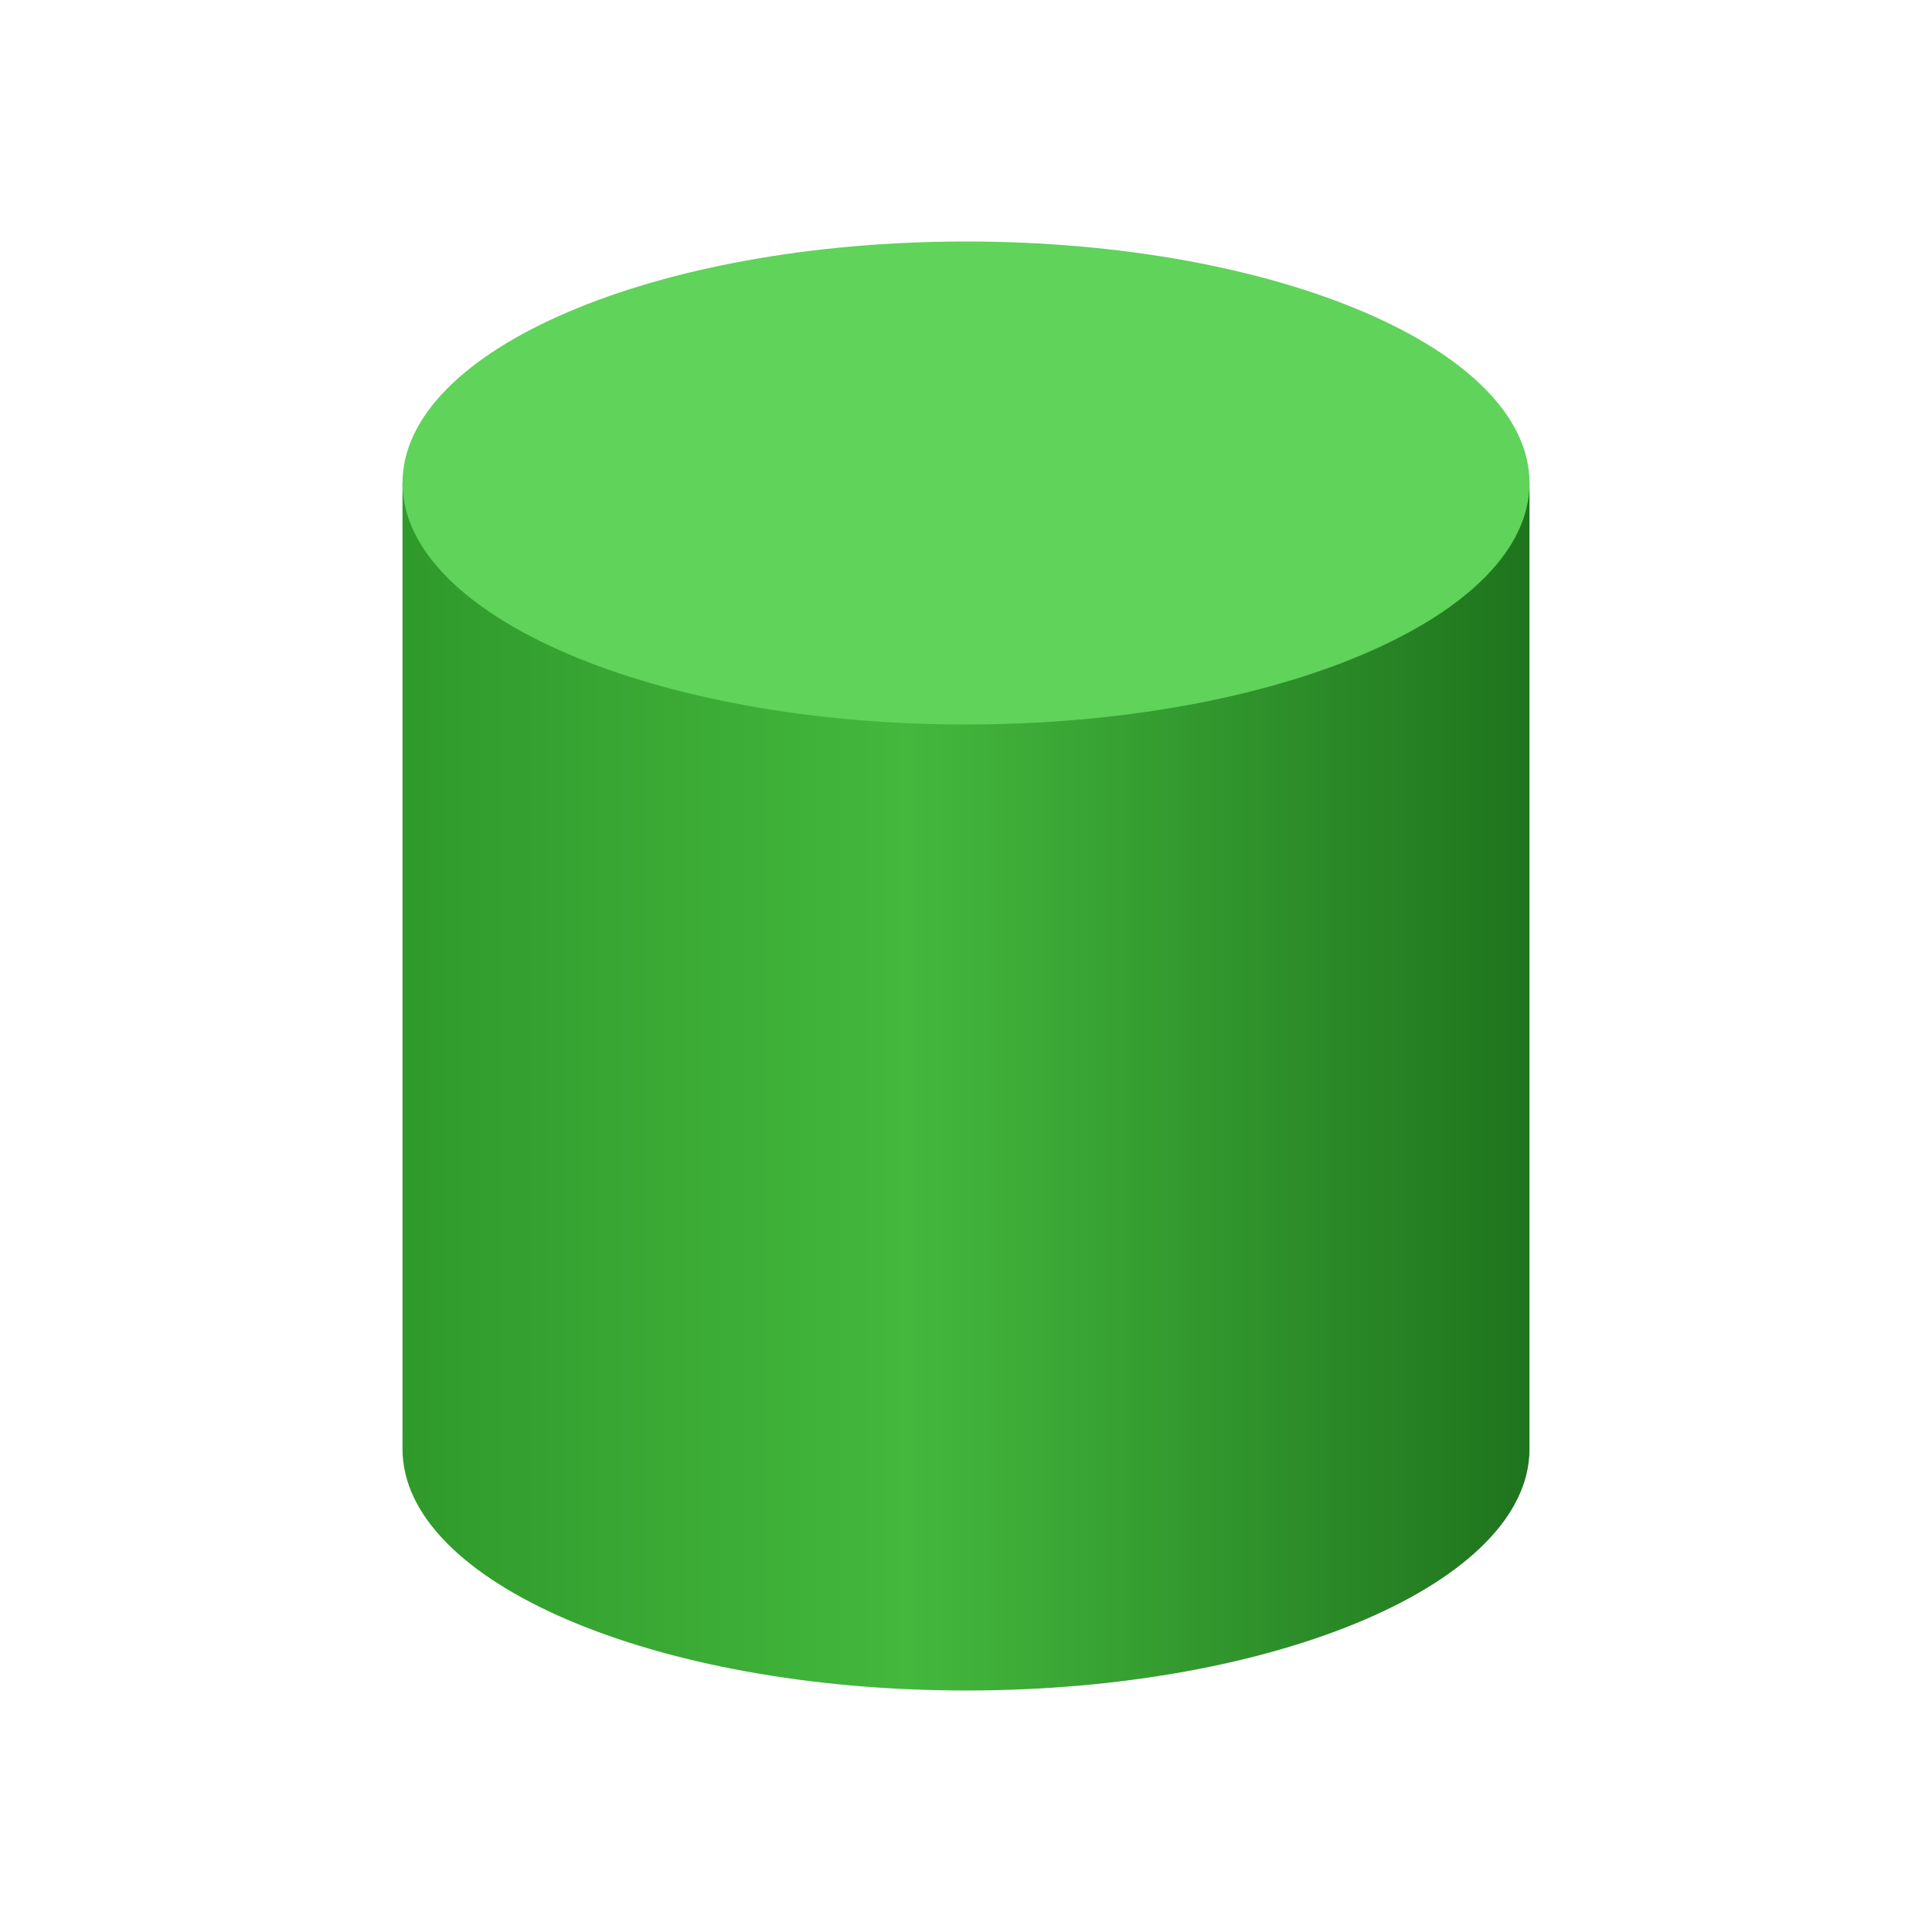
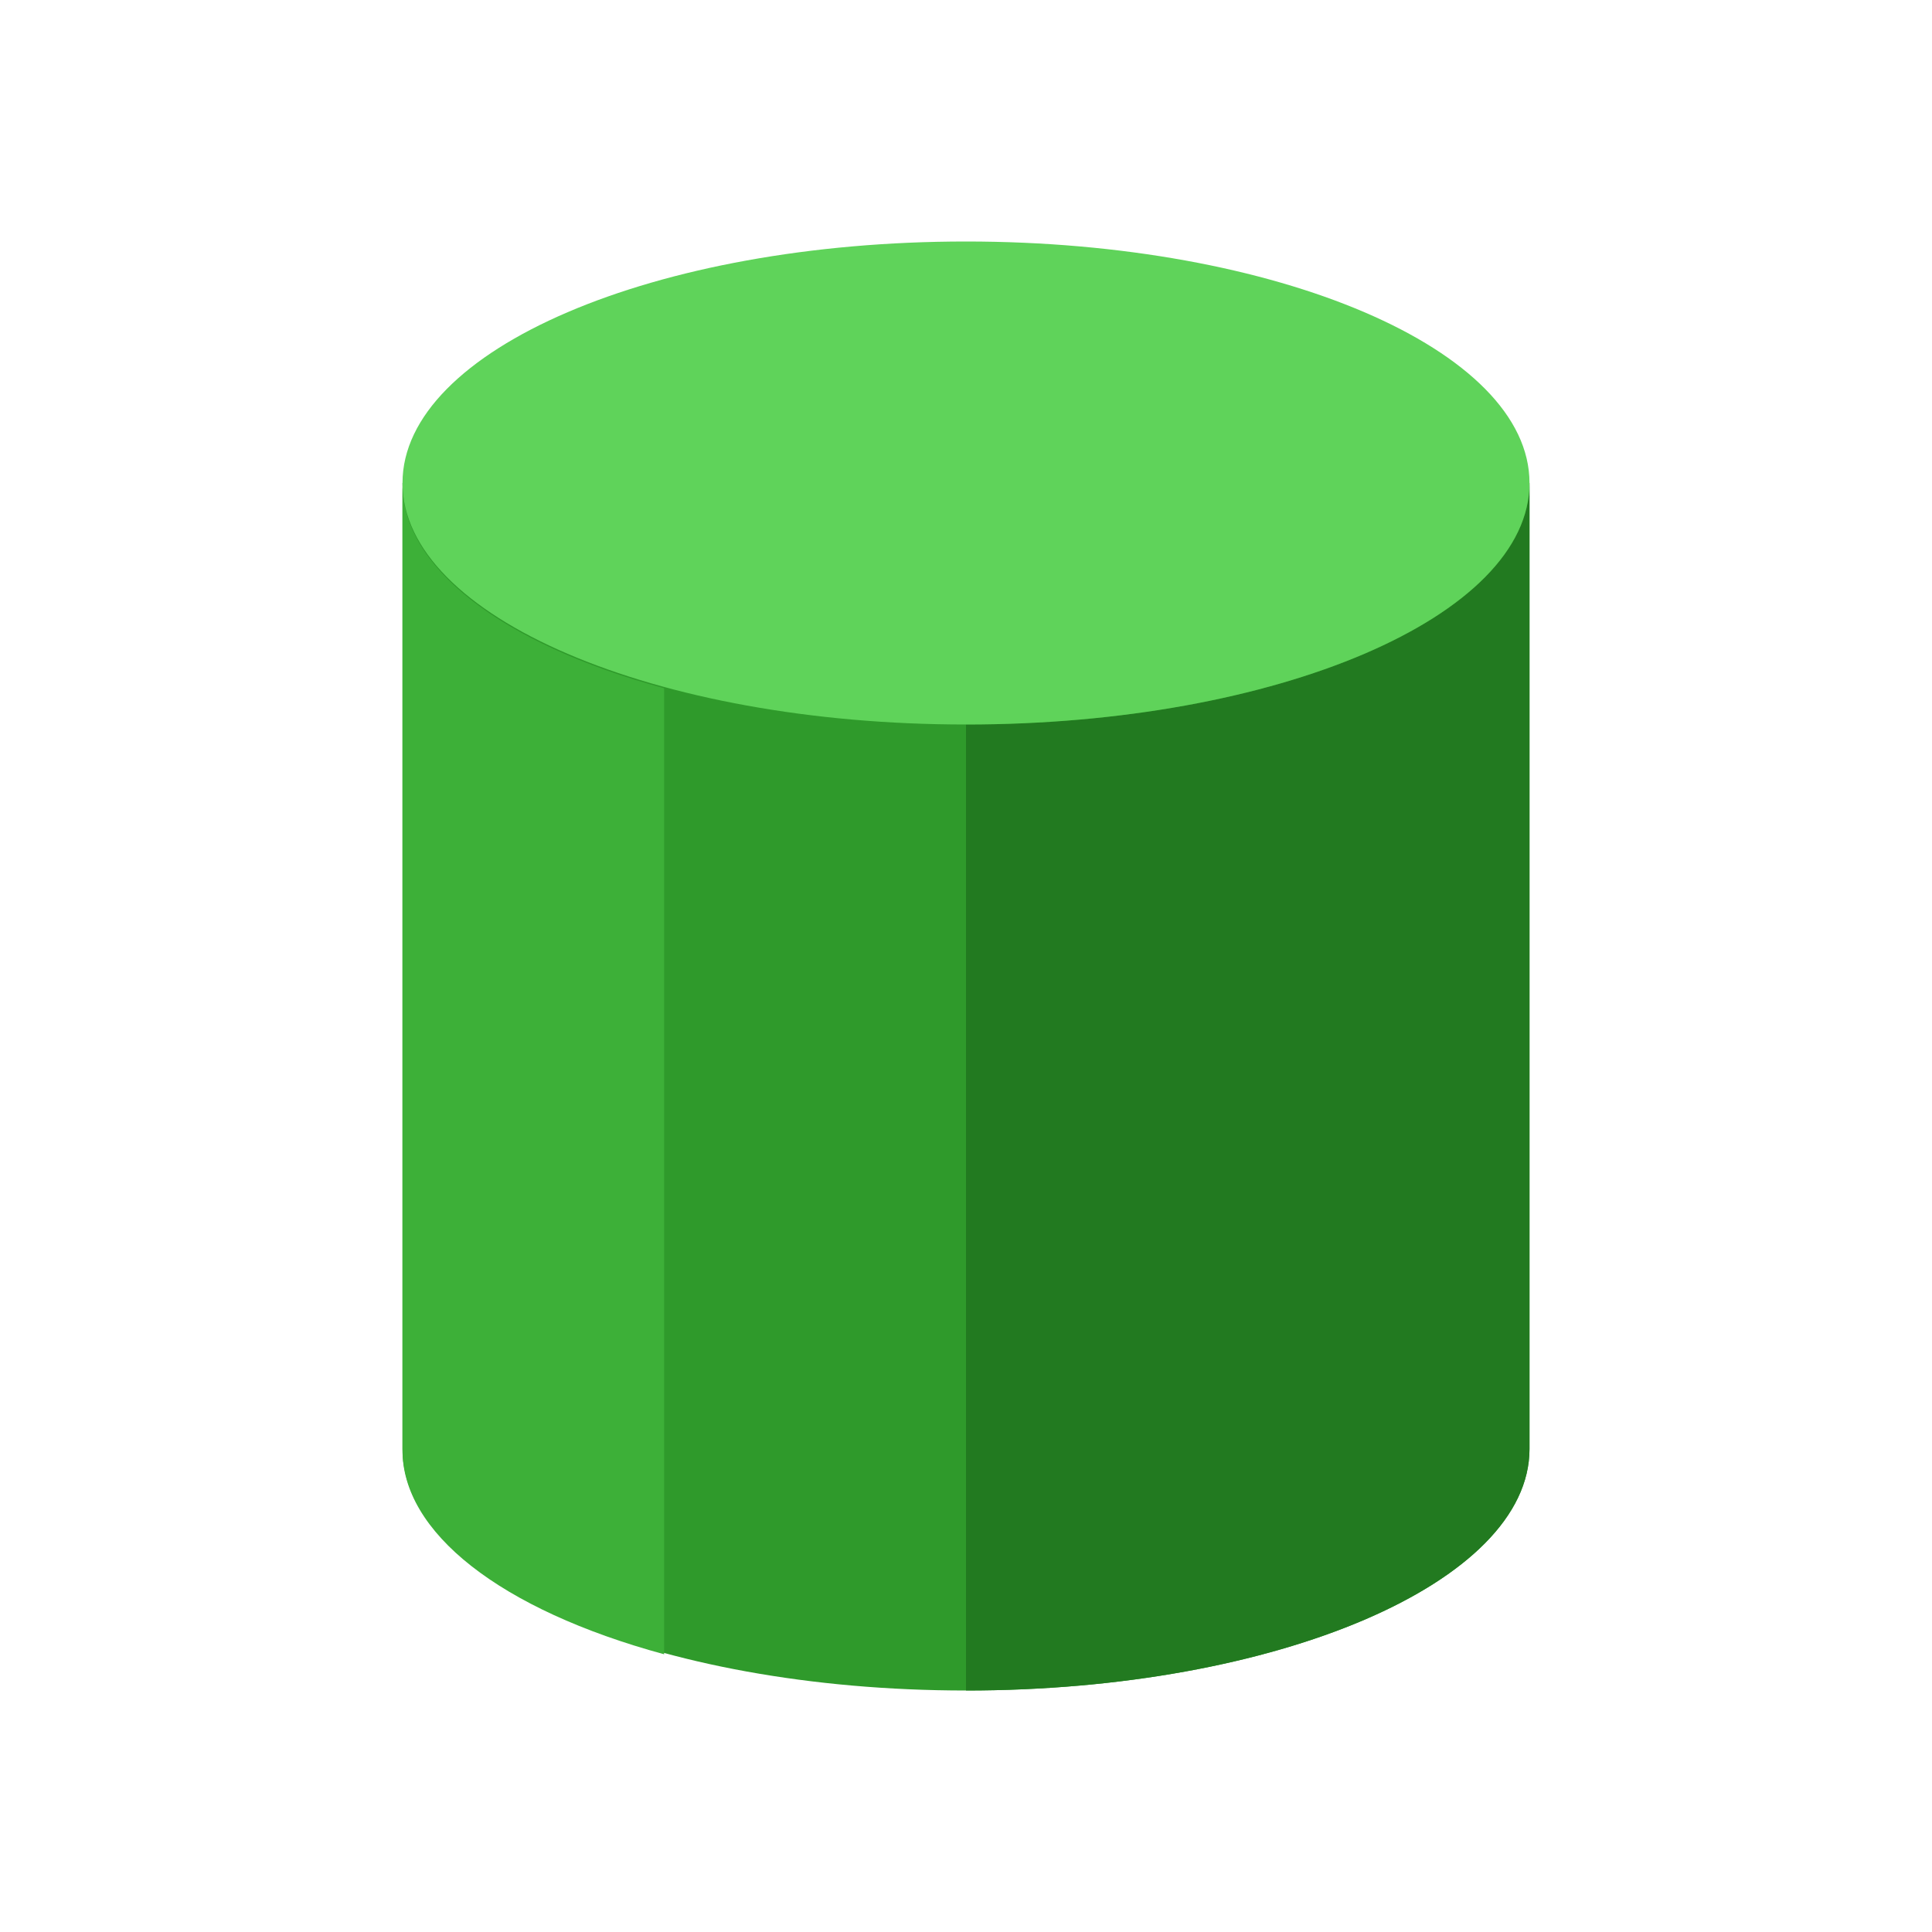
<svg xmlns="http://www.w3.org/2000/svg" width="48" height="48" viewBox="0 0 48 48">
-   <defs>
-     <linearGradient id="g" x1="0" x2="1">
-       <stop offset="0" stop-color="#2F9A2B" />
-       <stop offset=".45" stop-color="#43B83D" />
-       <stop offset="1" stop-color="#1F741D" />
-     </linearGradient>
-   </defs>
-   <path d="M10 12v24a14 6 0 0 0 28 0V12z" fill="url(#g)" />
+   <path d="M10 12v24a14 6 0 0 0 28 0V12z" fill="#2F9A2B" />
+   <path d="M24 18v24a14 6 0 0 0 14-6V12a14 6 0 0 1-14 6z" fill="#227A20" />
+   <path d="M10 12v24a14 6 0 0 0 6.5 5.1V17.1A14 6 0 0 1 10 12z" fill="#3DB038" />
  <ellipse cx="24" cy="12" rx="14" ry="6" fill="#5FD35A" />
</svg>
